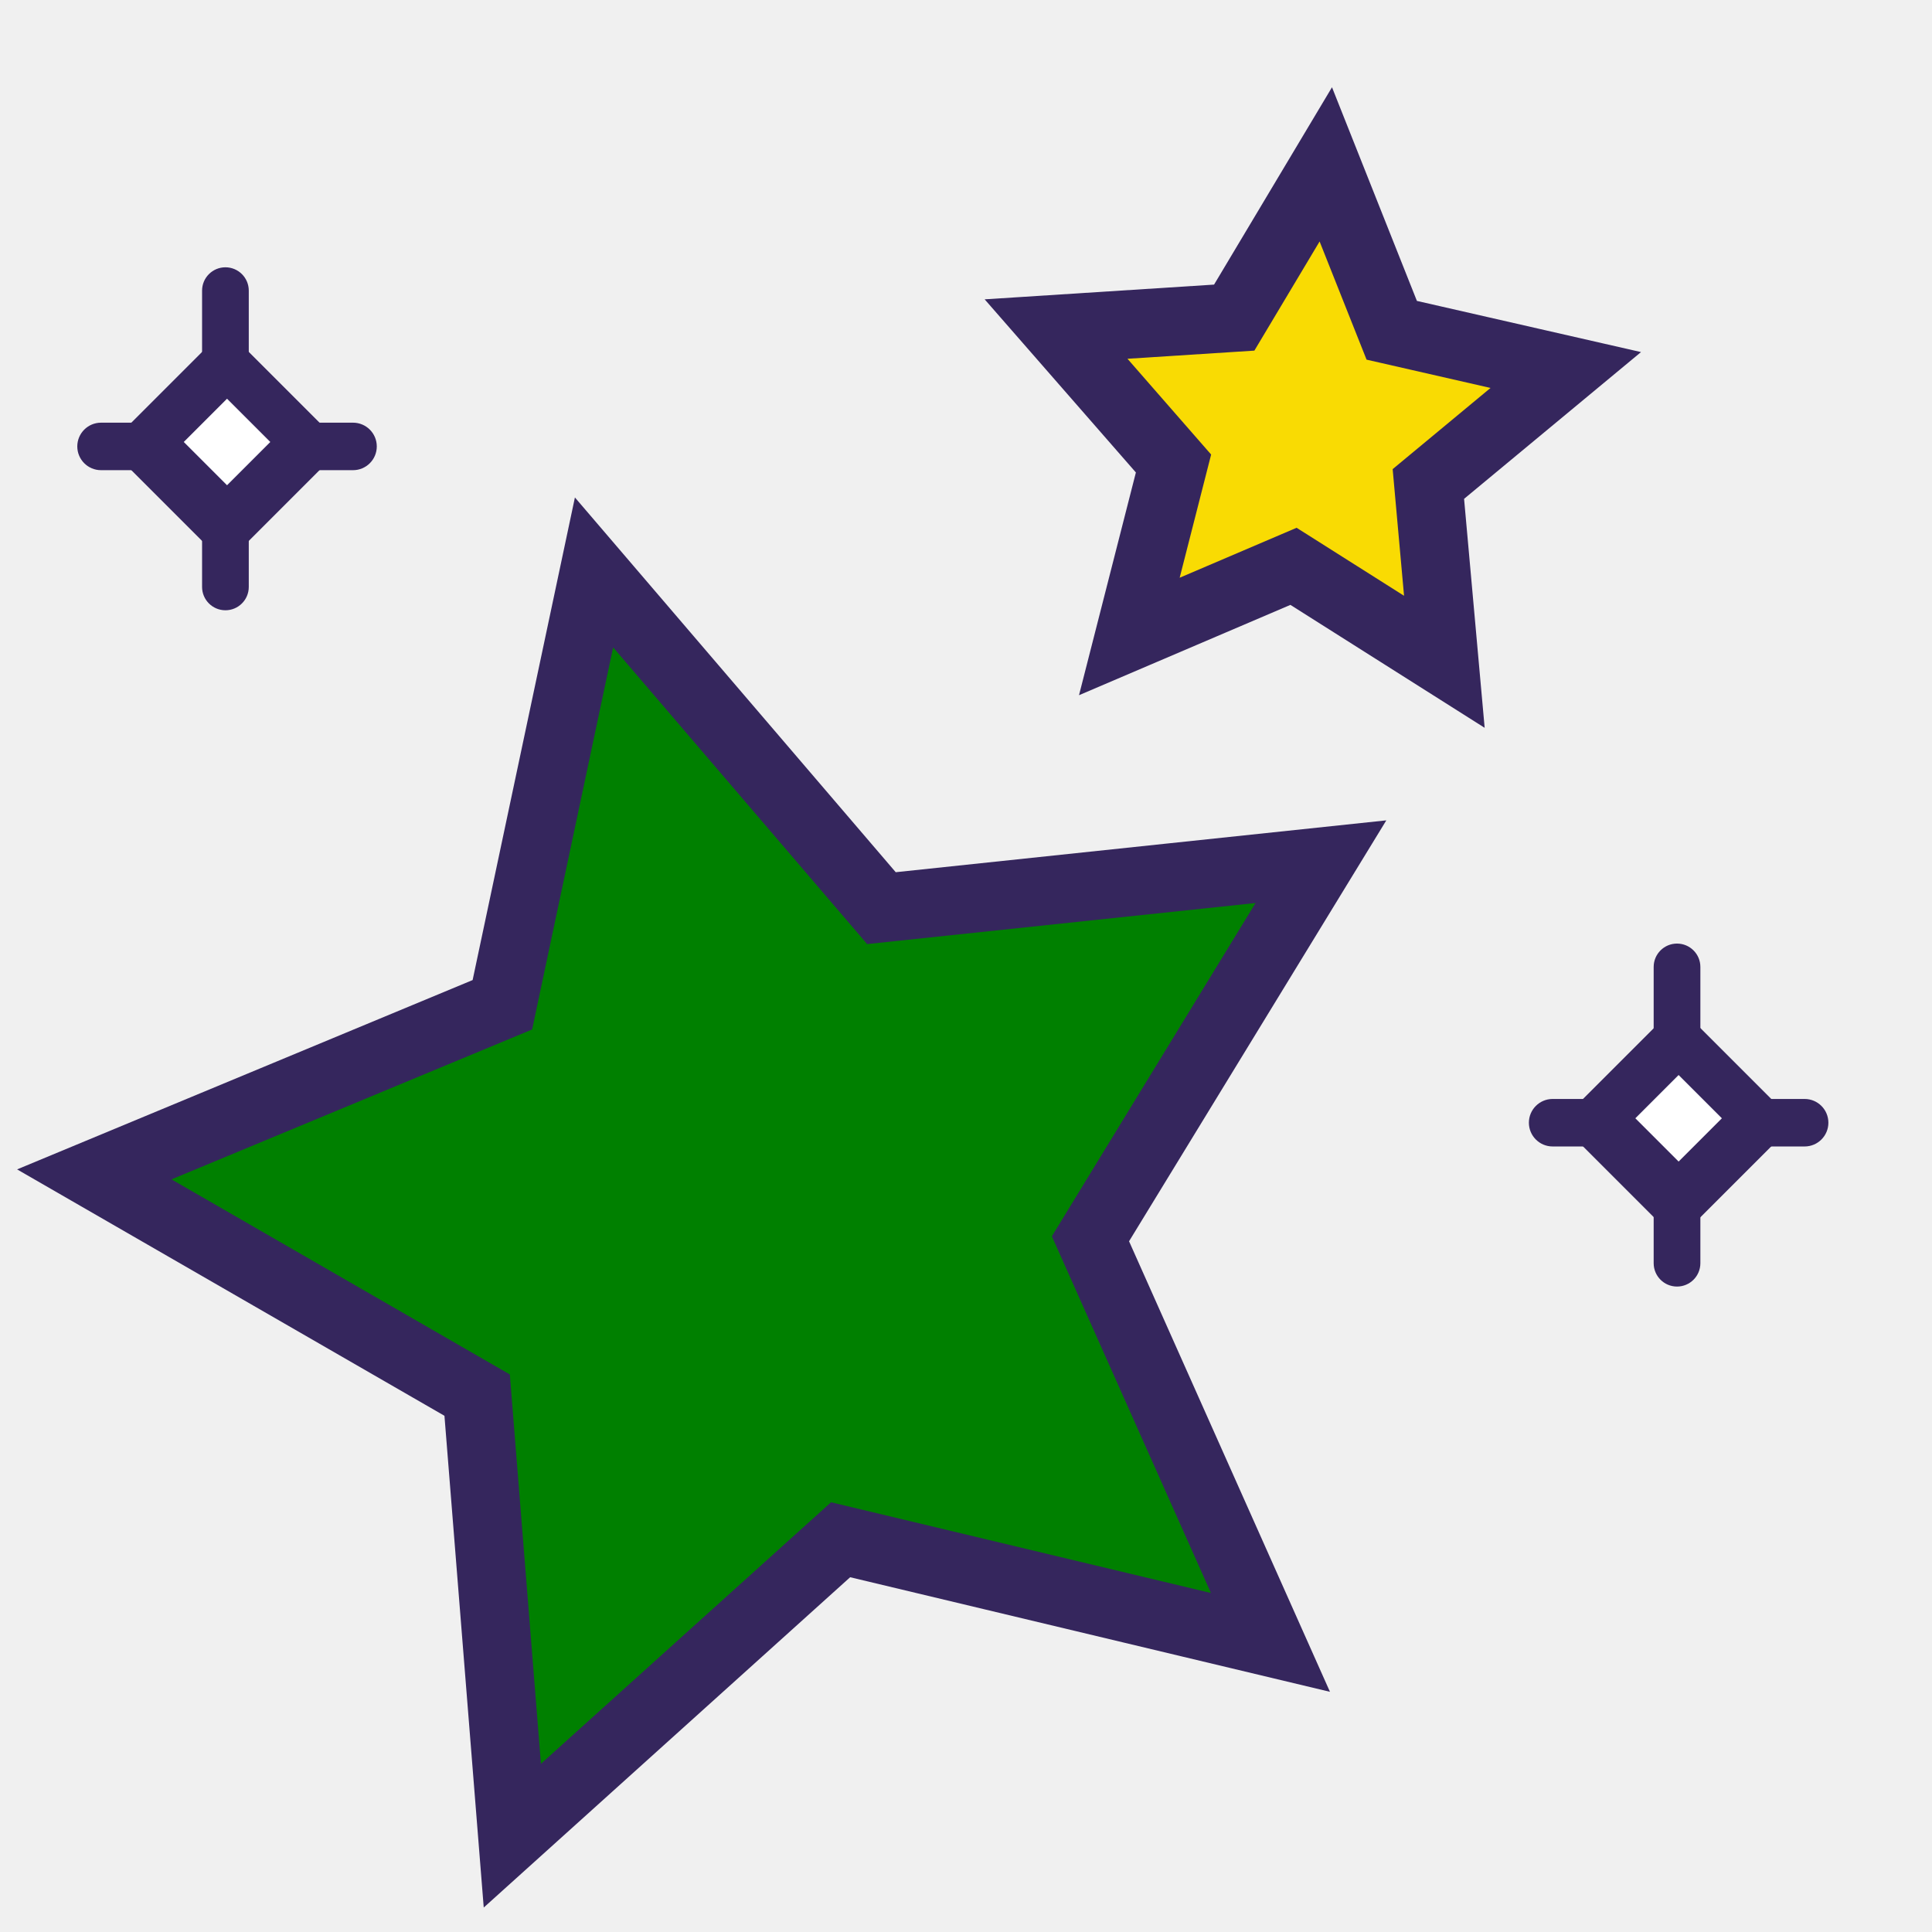
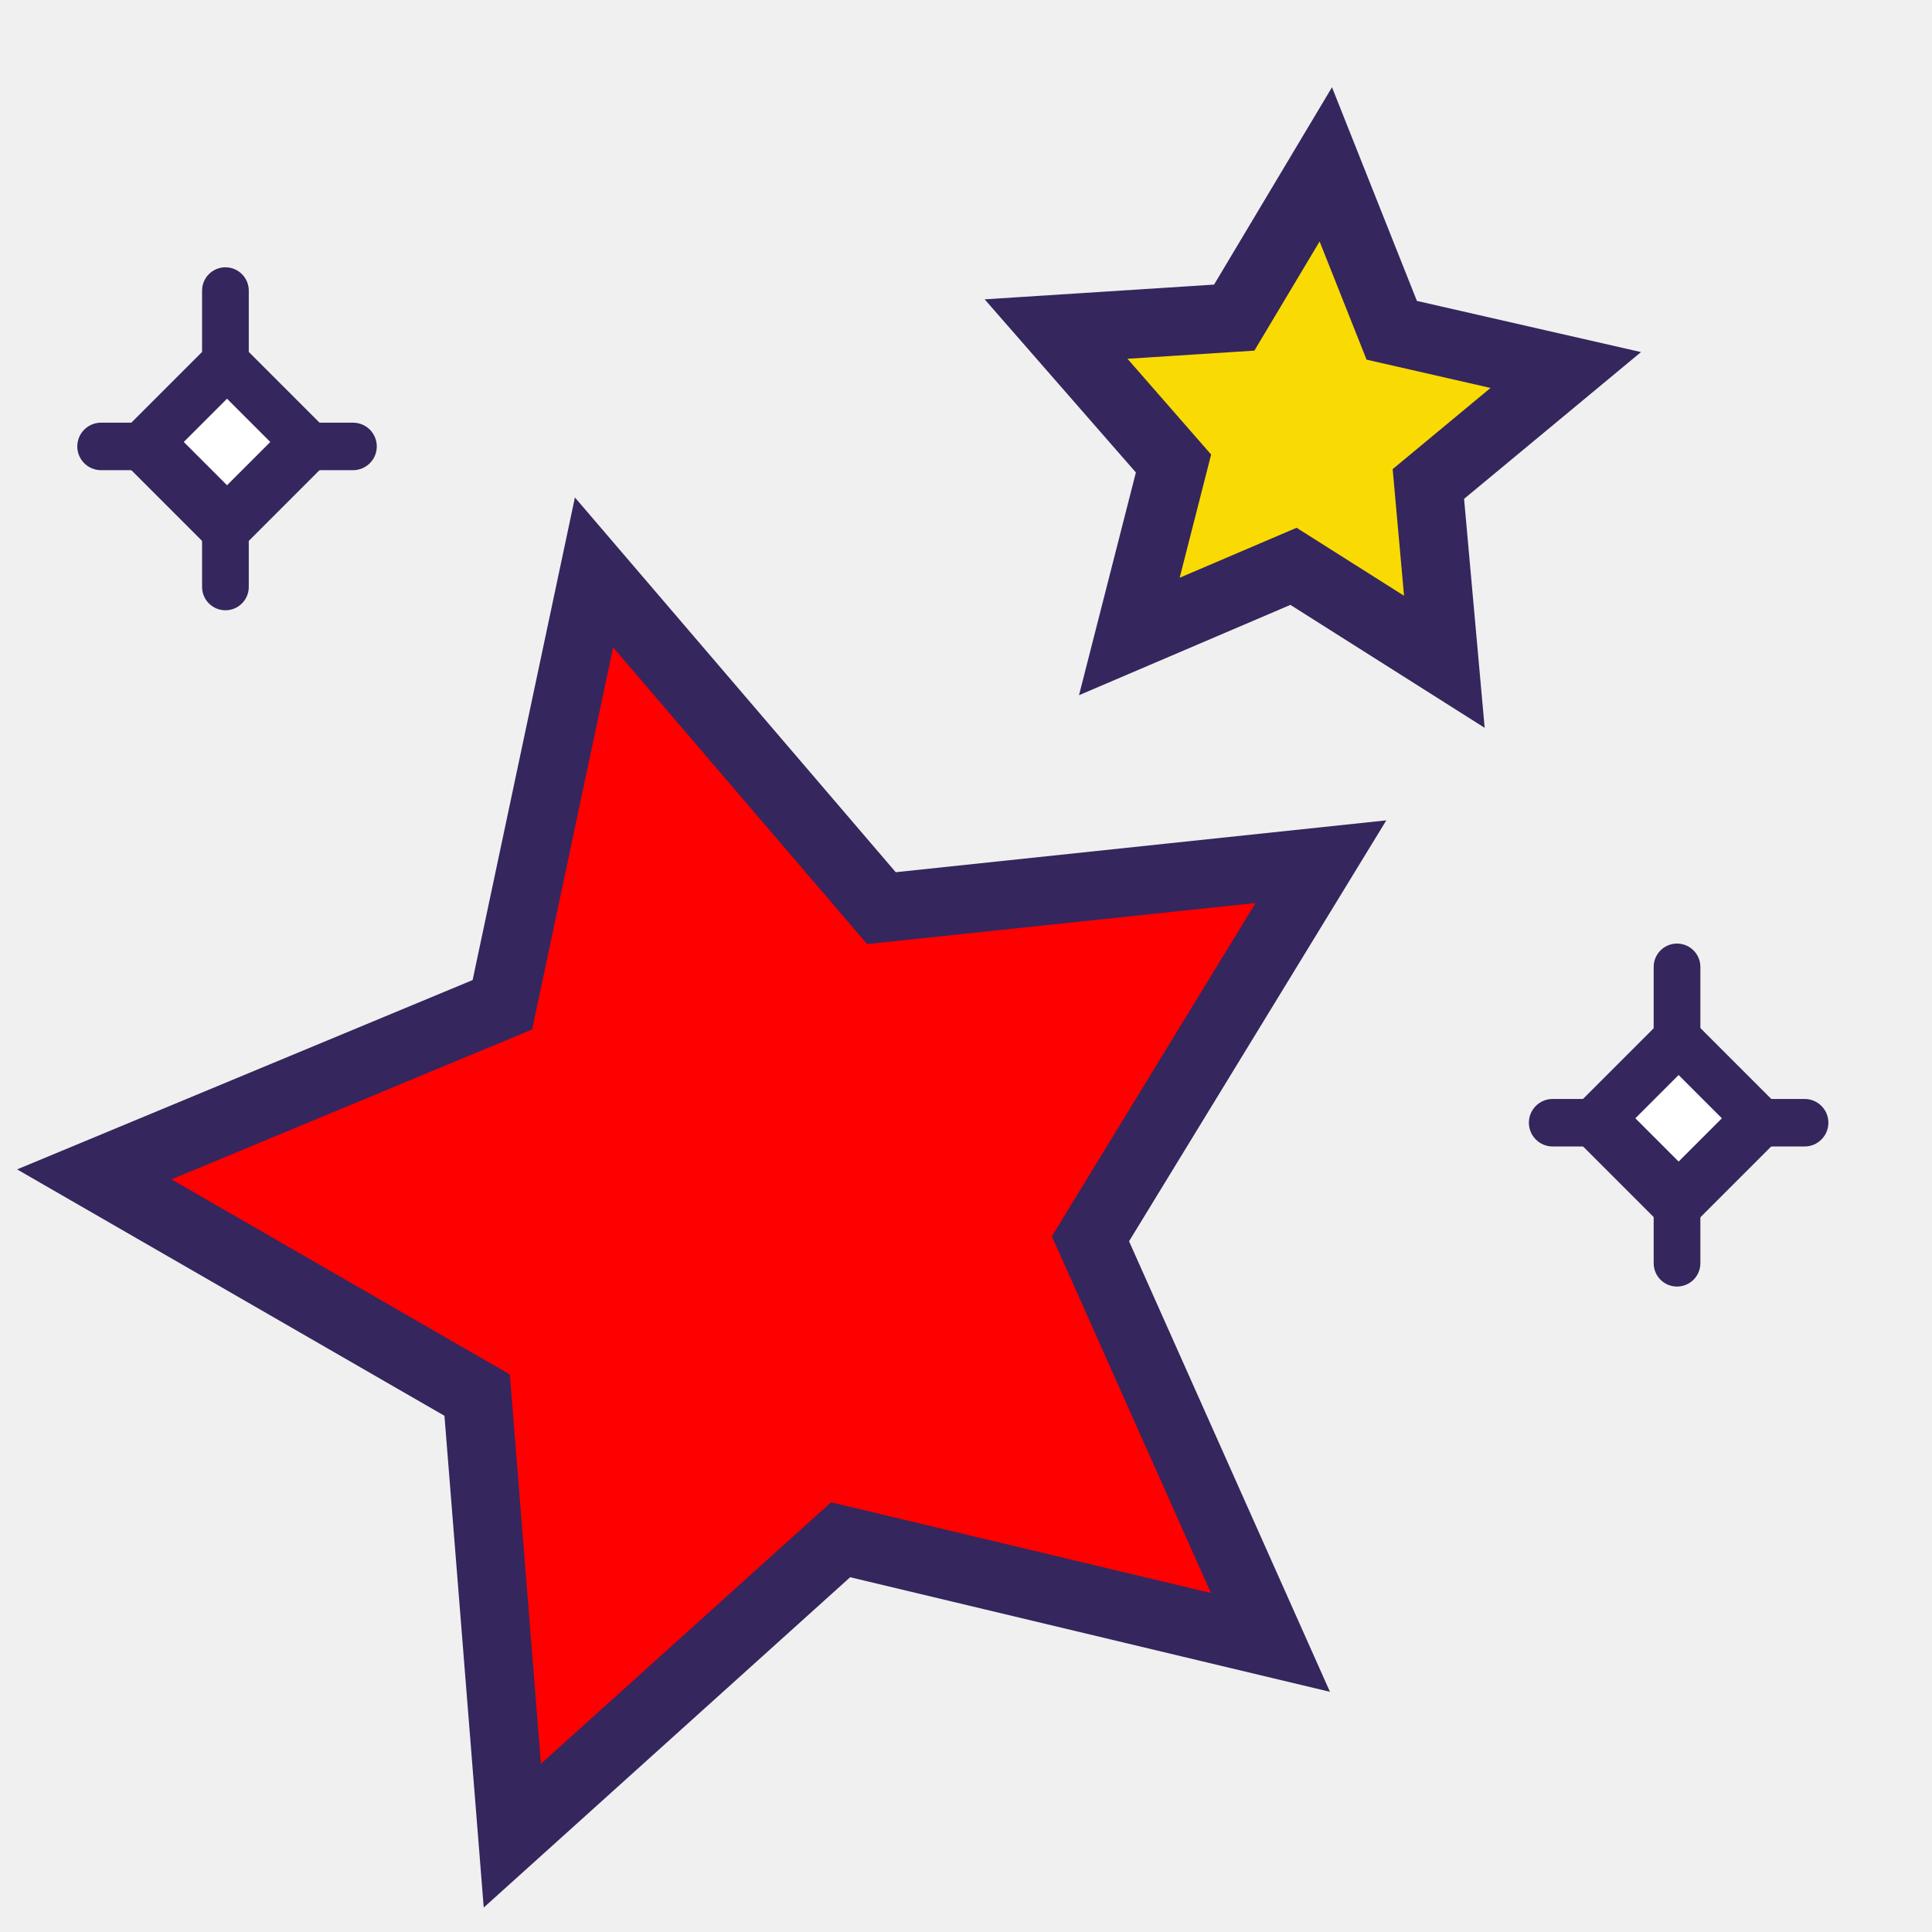
<svg xmlns="http://www.w3.org/2000/svg" version="1.1" id="Layer_1" x="0px" y="0px" width="199.975px" height="199.975px" viewBox="0 0 199.975 199.975" enable-background="new 0 0 199.975 199.975" xml:space="preserve">
-   <polygon fill="#008000" stroke="#35265D" stroke-width="7.087" stroke-miterlimit="10" points="131.5,170 87.008,159.375   53.031,190.003 49.388,144.404 9.76,121.556 52,104 61.485,59.25 91.234,93.999 136.725,89.191 112.87,128.222 " />
+   <polygon fill="red" stroke="#35265D" stroke-width="7.087" stroke-miterlimit="10" points="131.5,170 87.008,159.375   53.031,190.003 49.388,144.404 9.76,121.556 52,104 61.485,59.25 91.234,93.999 136.725,89.191 112.87,128.222 " />
  <polygon fill="#F9DB03" stroke="#35265D" stroke-width="7.087" stroke-miterlimit="10" points="149.5,68.5 133.886,58.619   116.894,65.879 121.466,47.976 109.31,34.059 127.75,32.875 137.229,17.013 144.054,34.186 162.068,38.299 147.846,50.096 " />
  <g>
    <path fill="#35265D" d="M25.75,60.75c0,1.335-1.082,2.417-2.417,2.417l0,0c-1.334,0-2.417-1.082-2.417-2.417V30.084   c0-1.335,1.082-2.417,2.417-2.417l0,0c1.335,0,2.417,1.082,2.417,2.417V60.75z" />
    <path fill="#35265D" d="M39,46.208c0,1.358-1.101,2.458-2.458,2.458H10.458C9.101,48.667,8,47.566,8,46.208l0,0   c0-1.358,1.101-2.458,2.458-2.458h26.083C37.899,43.75,39,44.851,39,46.208L39,46.208z" />
    <rect x="14.708" y="37.584" transform="matrix(0.7071 -0.7071 0.7071 0.7071 -25.8399 30.0321)" fill="#35265D" width="17.251" height="17.25" />
    <rect x="20.333" y="42.583" transform="matrix(0.7071 -0.7071 0.7071 0.7071 -25.4663 30.0142)" fill="#FFFFFF" width="6.333" height="6.333" />
  </g>
  <g>
    <path fill="#35265D" d="M176,130.75c0,1.335-1.082,2.417-2.417,2.417l0,0c-1.335,0-2.417-1.082-2.417-2.417v-30.666   c0-1.335,1.082-2.417,2.417-2.417l0,0c1.335,0,2.417,1.082,2.417,2.417V130.75z" />
    <path fill="#35265D" d="M189.25,116.209c0,1.357-1.101,2.458-2.459,2.458h-26.082c-1.358,0-2.459-1.101-2.459-2.458l0,0   c0-1.358,1.101-2.459,2.459-2.459h26.082C188.149,113.75,189.25,114.851,189.25,116.209L189.25,116.209z" />
    <rect x="164.958" y="107.584" transform="matrix(0.7072 -0.7071 0.7071 0.7072 -31.3341 156.7621)" fill="#35265D" width="17.251" height="17.25" />
    <rect x="170.583" y="112.583" transform="matrix(0.7071 -0.7071 0.7071 0.7071 -30.9574 156.7622)" fill="#FFFFFF" width="6.334" height="6.334" />
  </g>
</svg>
